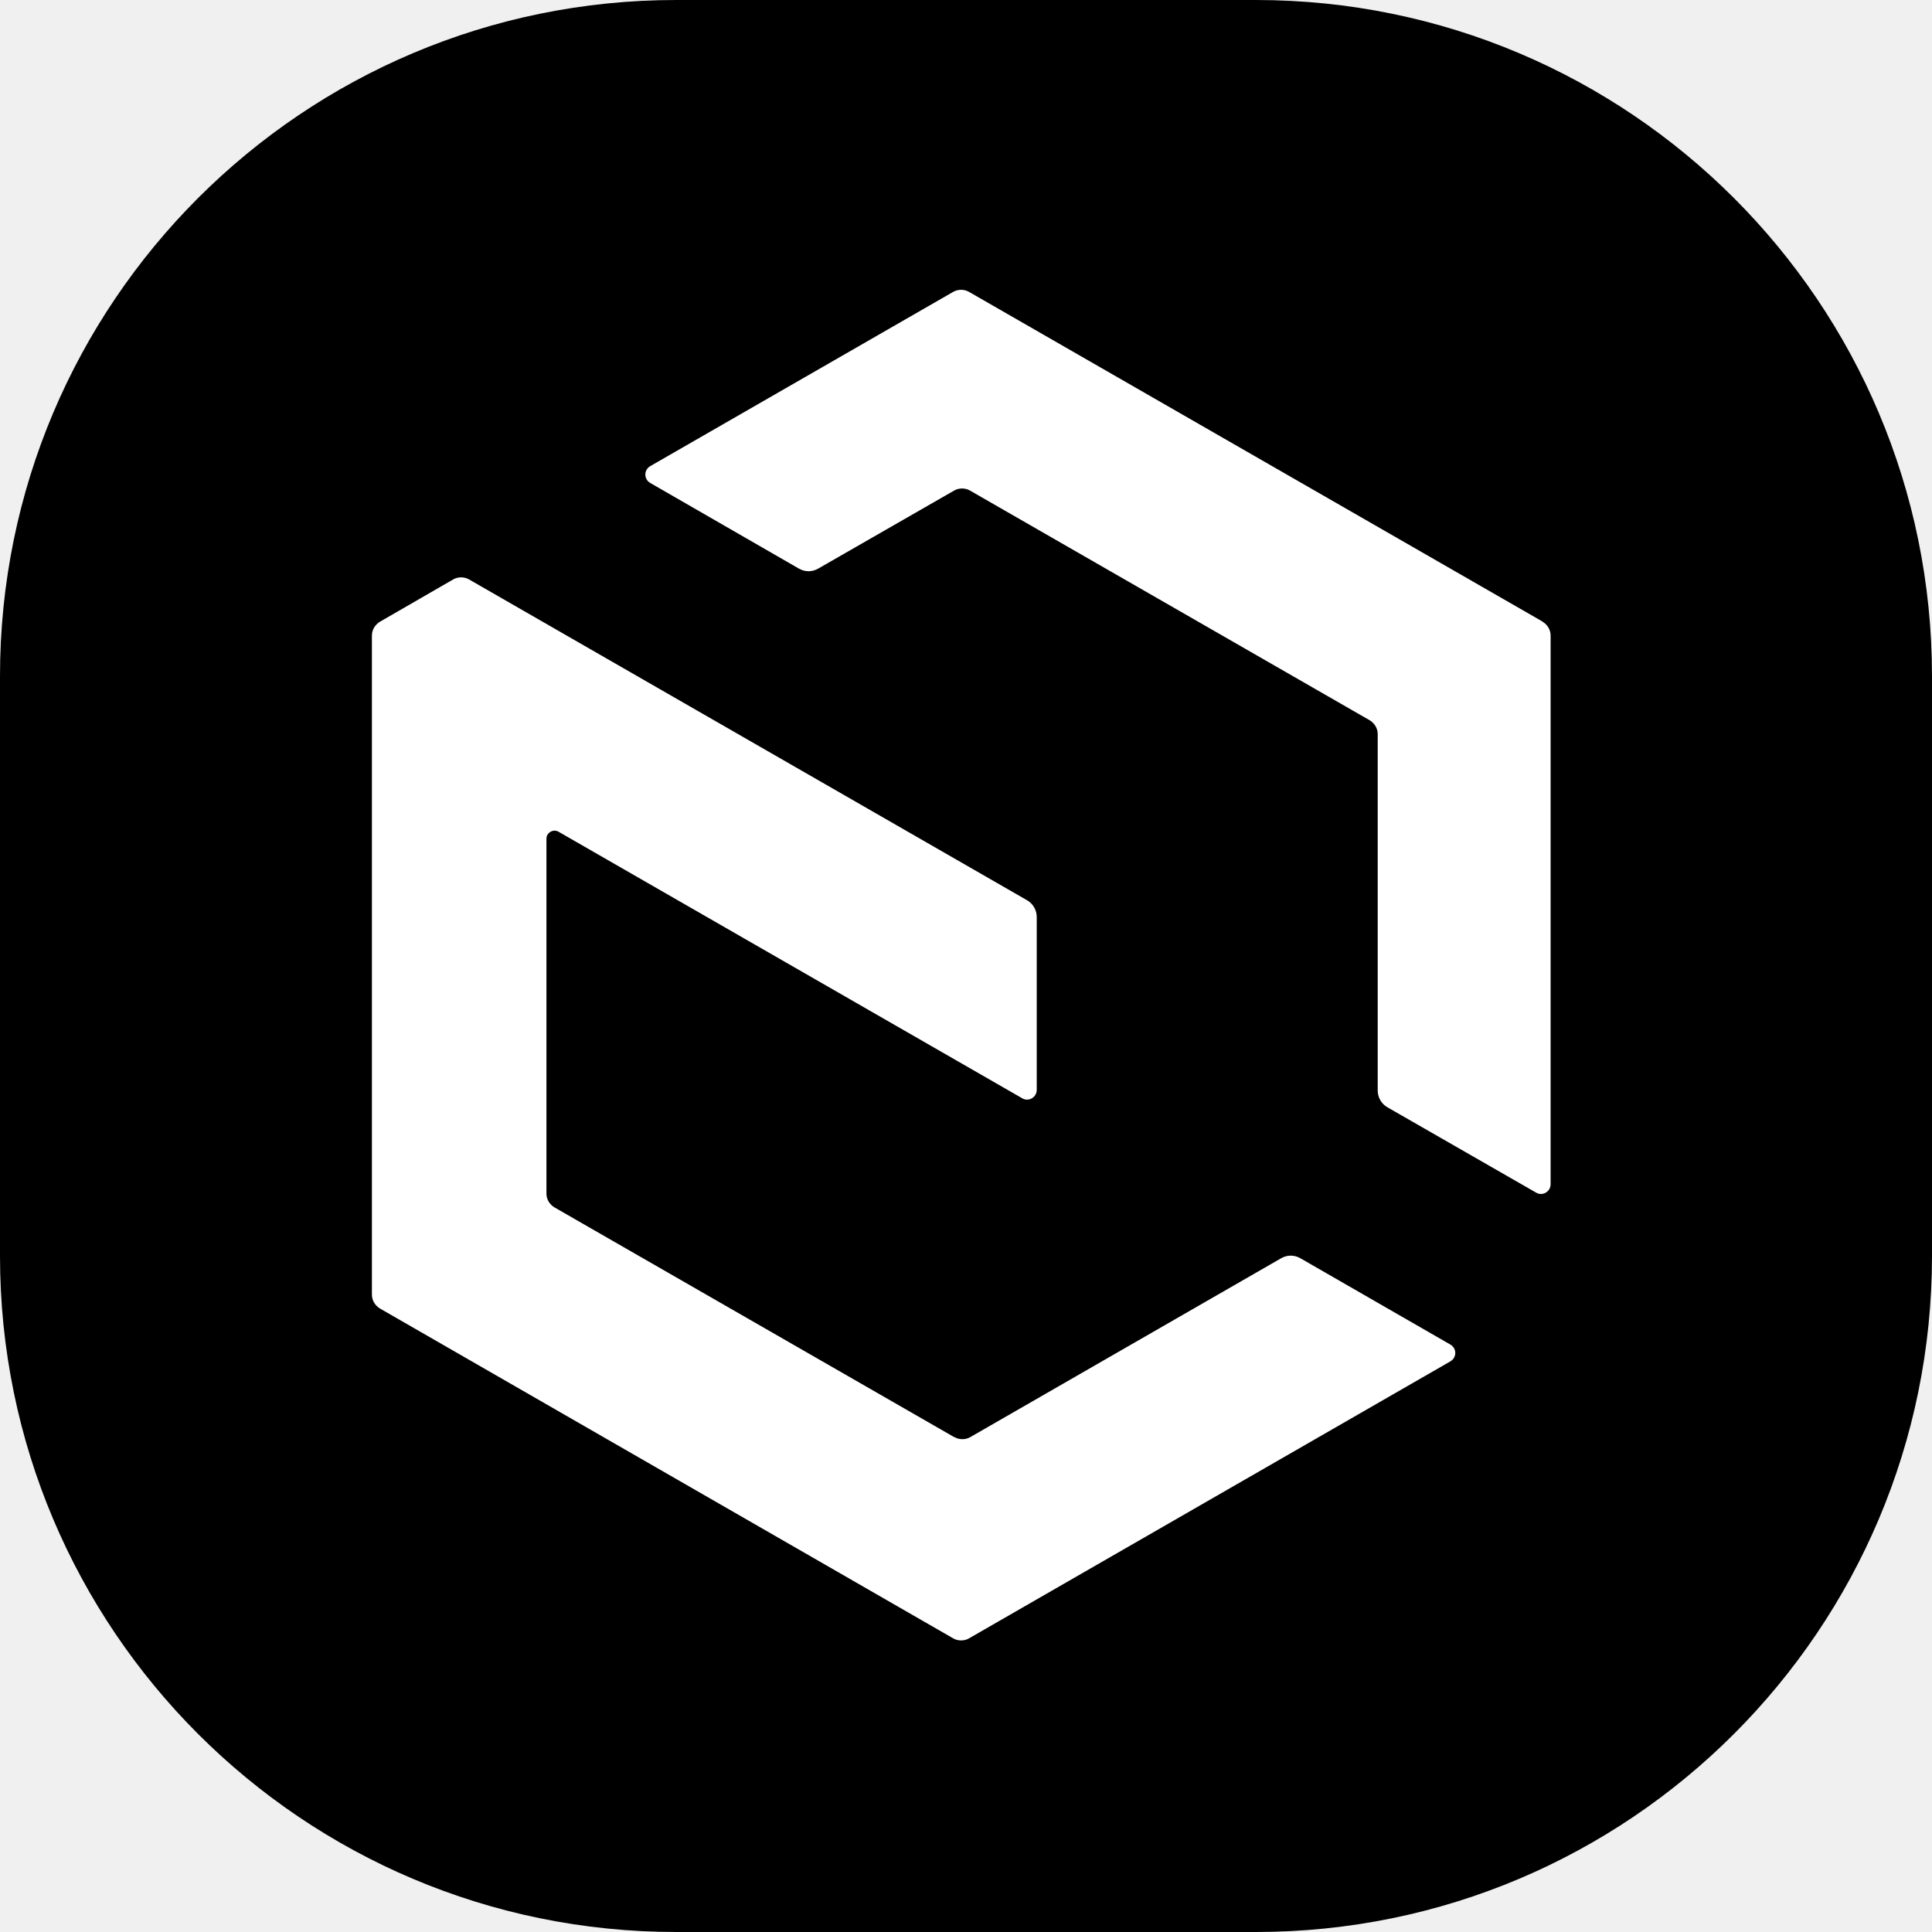
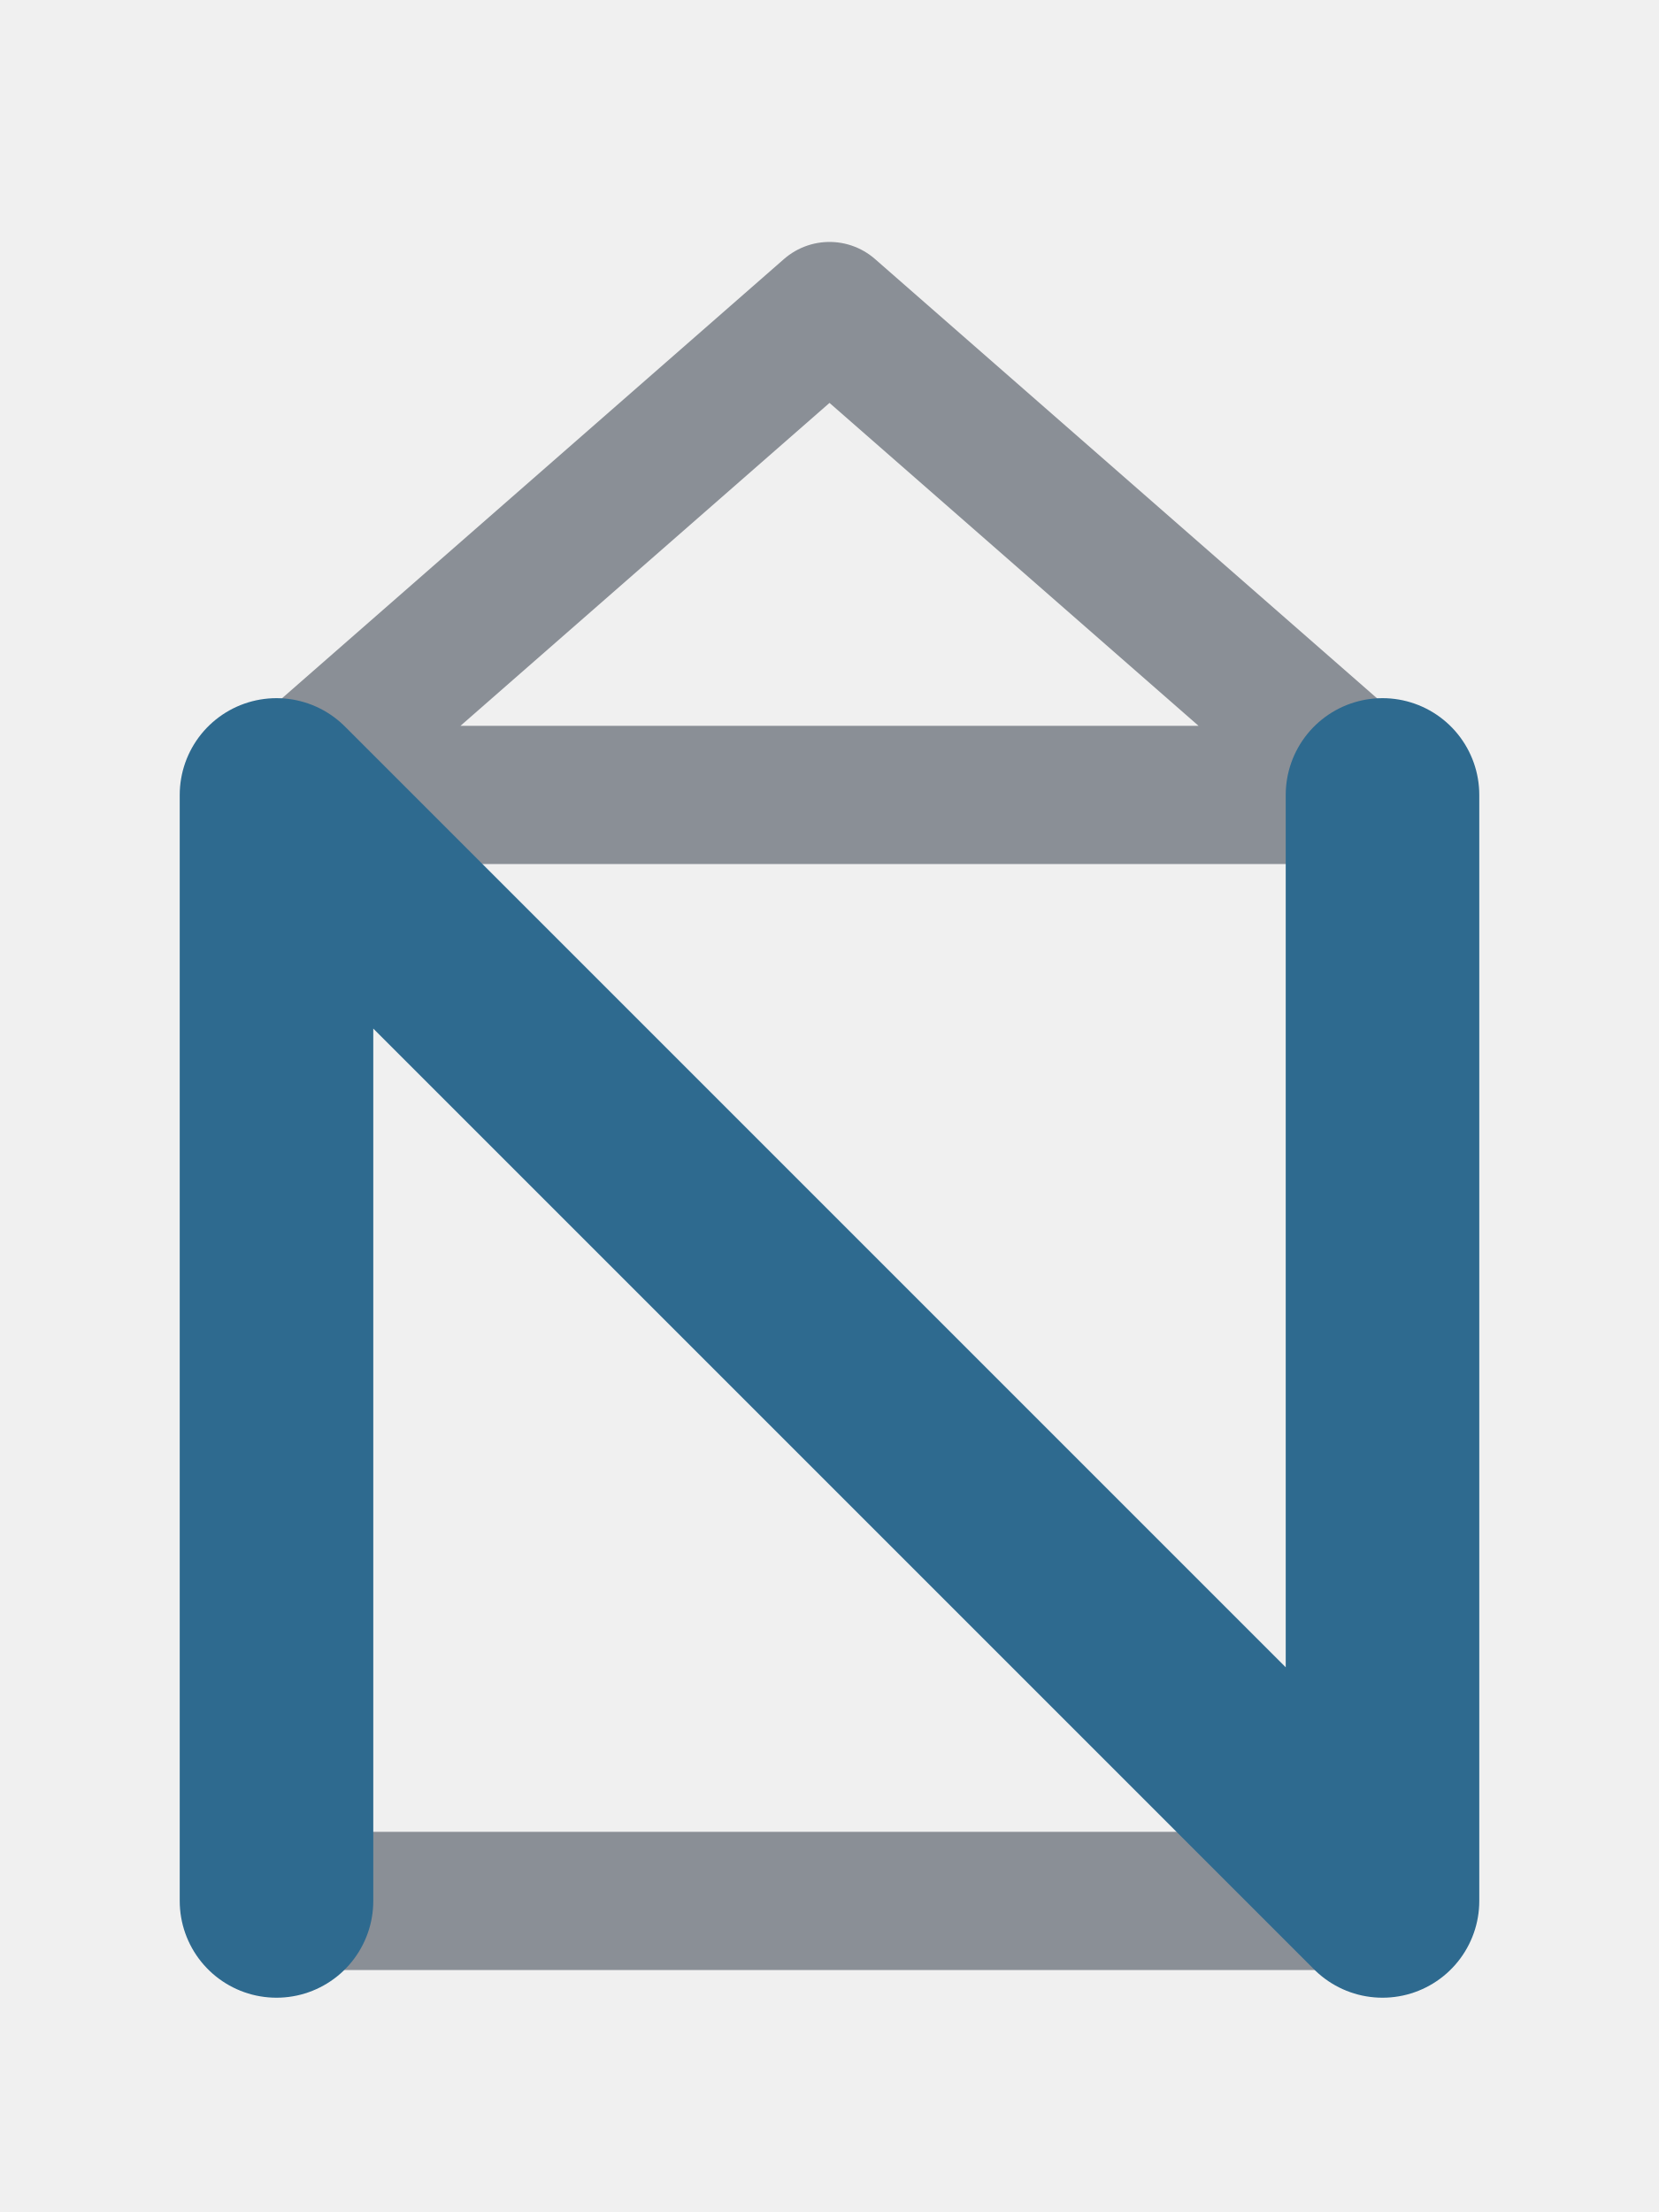
- <svg xmlns="http://www.w3.org/2000/svg" version="1.1" width="1000" height="1000">
-   <style>
-     #light-icon {
-       display: inline;
-     }
-     #dark-icon {
-       display: none;
-     }
- 
-     @media (prefers-color-scheme: dark) {
-       #light-icon {
-         display: none;
-       }
-       #dark-icon {
-         display: inline;
-       }
-     }
-   </style>
-   <g id="light-icon">
-     <svg version="1.1" width="1000" height="1000">
-       <g clip-path="url(#SvgjsClipPath1059)">
-         <rect width="1000" height="1000" fill="#000000" />
-         <g transform="matrix(5,0,0,5,192.5,150)">
-           <svg version="1.1" width="123" height="140">
-             <svg width="123" height="140" viewBox="0 0 123 140" fill="none">
-               <path d="M60.257 118.758L18.904 94.992C18.402 94.692 18.067 94.158 18.067 93.558V56.825C18.067 56.192 18.77 55.792 19.305 56.092L67.316 83.692C67.986 84.092 68.822 83.592 68.822 82.825V64.925C68.822 64.225 68.454 63.558 67.818 63.192L10.071 29.992C9.569 29.692 8.9 29.692 8.398 29.992L0.836 34.358C0.335 34.658 0 35.192 0 35.792V104.025C0 104.625 0.335 105.158 0.836 105.458L60.157 139.592C60.658 139.892 61.328 139.892 61.829 139.592L111.647 110.925C112.317 110.525 112.317 109.592 111.647 109.192L96.123 100.258C95.487 99.892 94.751 99.892 94.116 100.258L61.963 118.758C61.461 119.058 60.792 119.058 60.29 118.758H60.257Z" fill="white" />
-               <path d="M121.149 34.325L61.829 0.225C61.328 -0.075 60.658 -0.075 60.157 0.225L28.807 18.258C28.138 18.658 28.138 19.592 28.807 19.992L44.197 28.858C44.833 29.225 45.569 29.225 46.205 28.858L60.257 20.792C60.759 20.492 61.428 20.492 61.93 20.792L103.283 44.558C103.785 44.858 104.12 45.392 104.12 45.992V82.892C104.12 83.592 104.488 84.258 105.123 84.625L120.514 93.458C121.183 93.858 122.019 93.358 122.019 92.592V35.792C122.019 35.192 121.685 34.658 121.183 34.358L121.149 34.325Z" fill="white" />
-             </svg>
-           </svg>
-         </g>
-       </g>
-       <defs>
-         <clipPath id="SvgjsClipPath1059">
-           <rect width="1000" height="1000" x="0" y="0" rx="350" ry="350" />
-         </clipPath>
-       </defs>
-     </svg>
+ <svg xmlns="http://www.w3.org/2000/svg" viewBox="0 0 24 32" fill="none" stroke-linecap="round" stroke-linejoin="round">
+   <g stroke="#8a8f96" stroke-width="2">
+     <path d="M4 27.5H20M4 11.5H20M4 11.5L12 4.5L20 11.5" />
  </g>
-   <g id="dark-icon">
-     <svg version="1.1" width="1000" height="1000">
-       <g clip-path="url(#SvgjsClipPath1060)">
-         <rect width="1000" height="1000" fill="#000000" />
-         <g transform="matrix(5,0,0,5,192.5,150)">
-           <svg version="1.1" width="123" height="140">
-             <svg width="123" height="140" viewBox="0 0 123 140" fill="none">
-               <path d="M60.257 118.758L18.904 94.992C18.402 94.692 18.067 94.158 18.067 93.558V56.825C18.067 56.192 18.77 55.792 19.305 56.092L67.316 83.692C67.986 84.092 68.822 83.592 68.822 82.825V64.925C68.822 64.225 68.454 63.558 67.818 63.192L10.071 29.992C9.569 29.692 8.9 29.692 8.398 29.992L0.836 34.358C0.335 34.658 0 35.192 0 35.792V104.025C0 104.625 0.335 105.158 0.836 105.458L60.157 139.592C60.658 139.892 61.328 139.892 61.829 139.592L111.647 110.925C112.317 110.525 112.317 109.592 111.647 109.192L96.123 100.258C95.487 99.892 94.751 99.892 94.116 100.258L61.963 118.758C61.461 119.058 60.792 119.058 60.29 118.758H60.257Z" fill="white" />
-               <path d="M121.149 34.325L61.829 0.225C61.328 -0.075 60.658 -0.075 60.157 0.225L28.807 18.258C28.138 18.658 28.138 19.592 28.807 19.992L44.197 28.858C44.833 29.225 45.569 29.225 46.205 28.858L60.257 20.792C60.759 20.492 61.428 20.492 61.93 20.792L103.283 44.558C103.785 44.858 104.12 45.392 104.12 45.992V82.892C104.12 83.592 104.488 84.258 105.123 84.625L120.514 93.458C121.183 93.858 122.019 93.358 122.019 92.592V35.792C122.019 35.192 121.685 34.658 121.183 34.358L121.149 34.325Z" fill="white" />
-             </svg>
-           </svg>
-         </g>
-       </g>
-       <defs>
-         <clipPath id="SvgjsClipPath1060">
-           <rect width="1000" height="1000" x="0" y="0" rx="350" ry="350" />
-         </clipPath>
-       </defs>
-     </svg>
+   <g stroke="#2e6a8f" stroke-width="2.8">
+     <path d="M4 11.5V27.5M20 11.5V27.5M4 11.5L20 27.5" />
  </g>
</svg>
